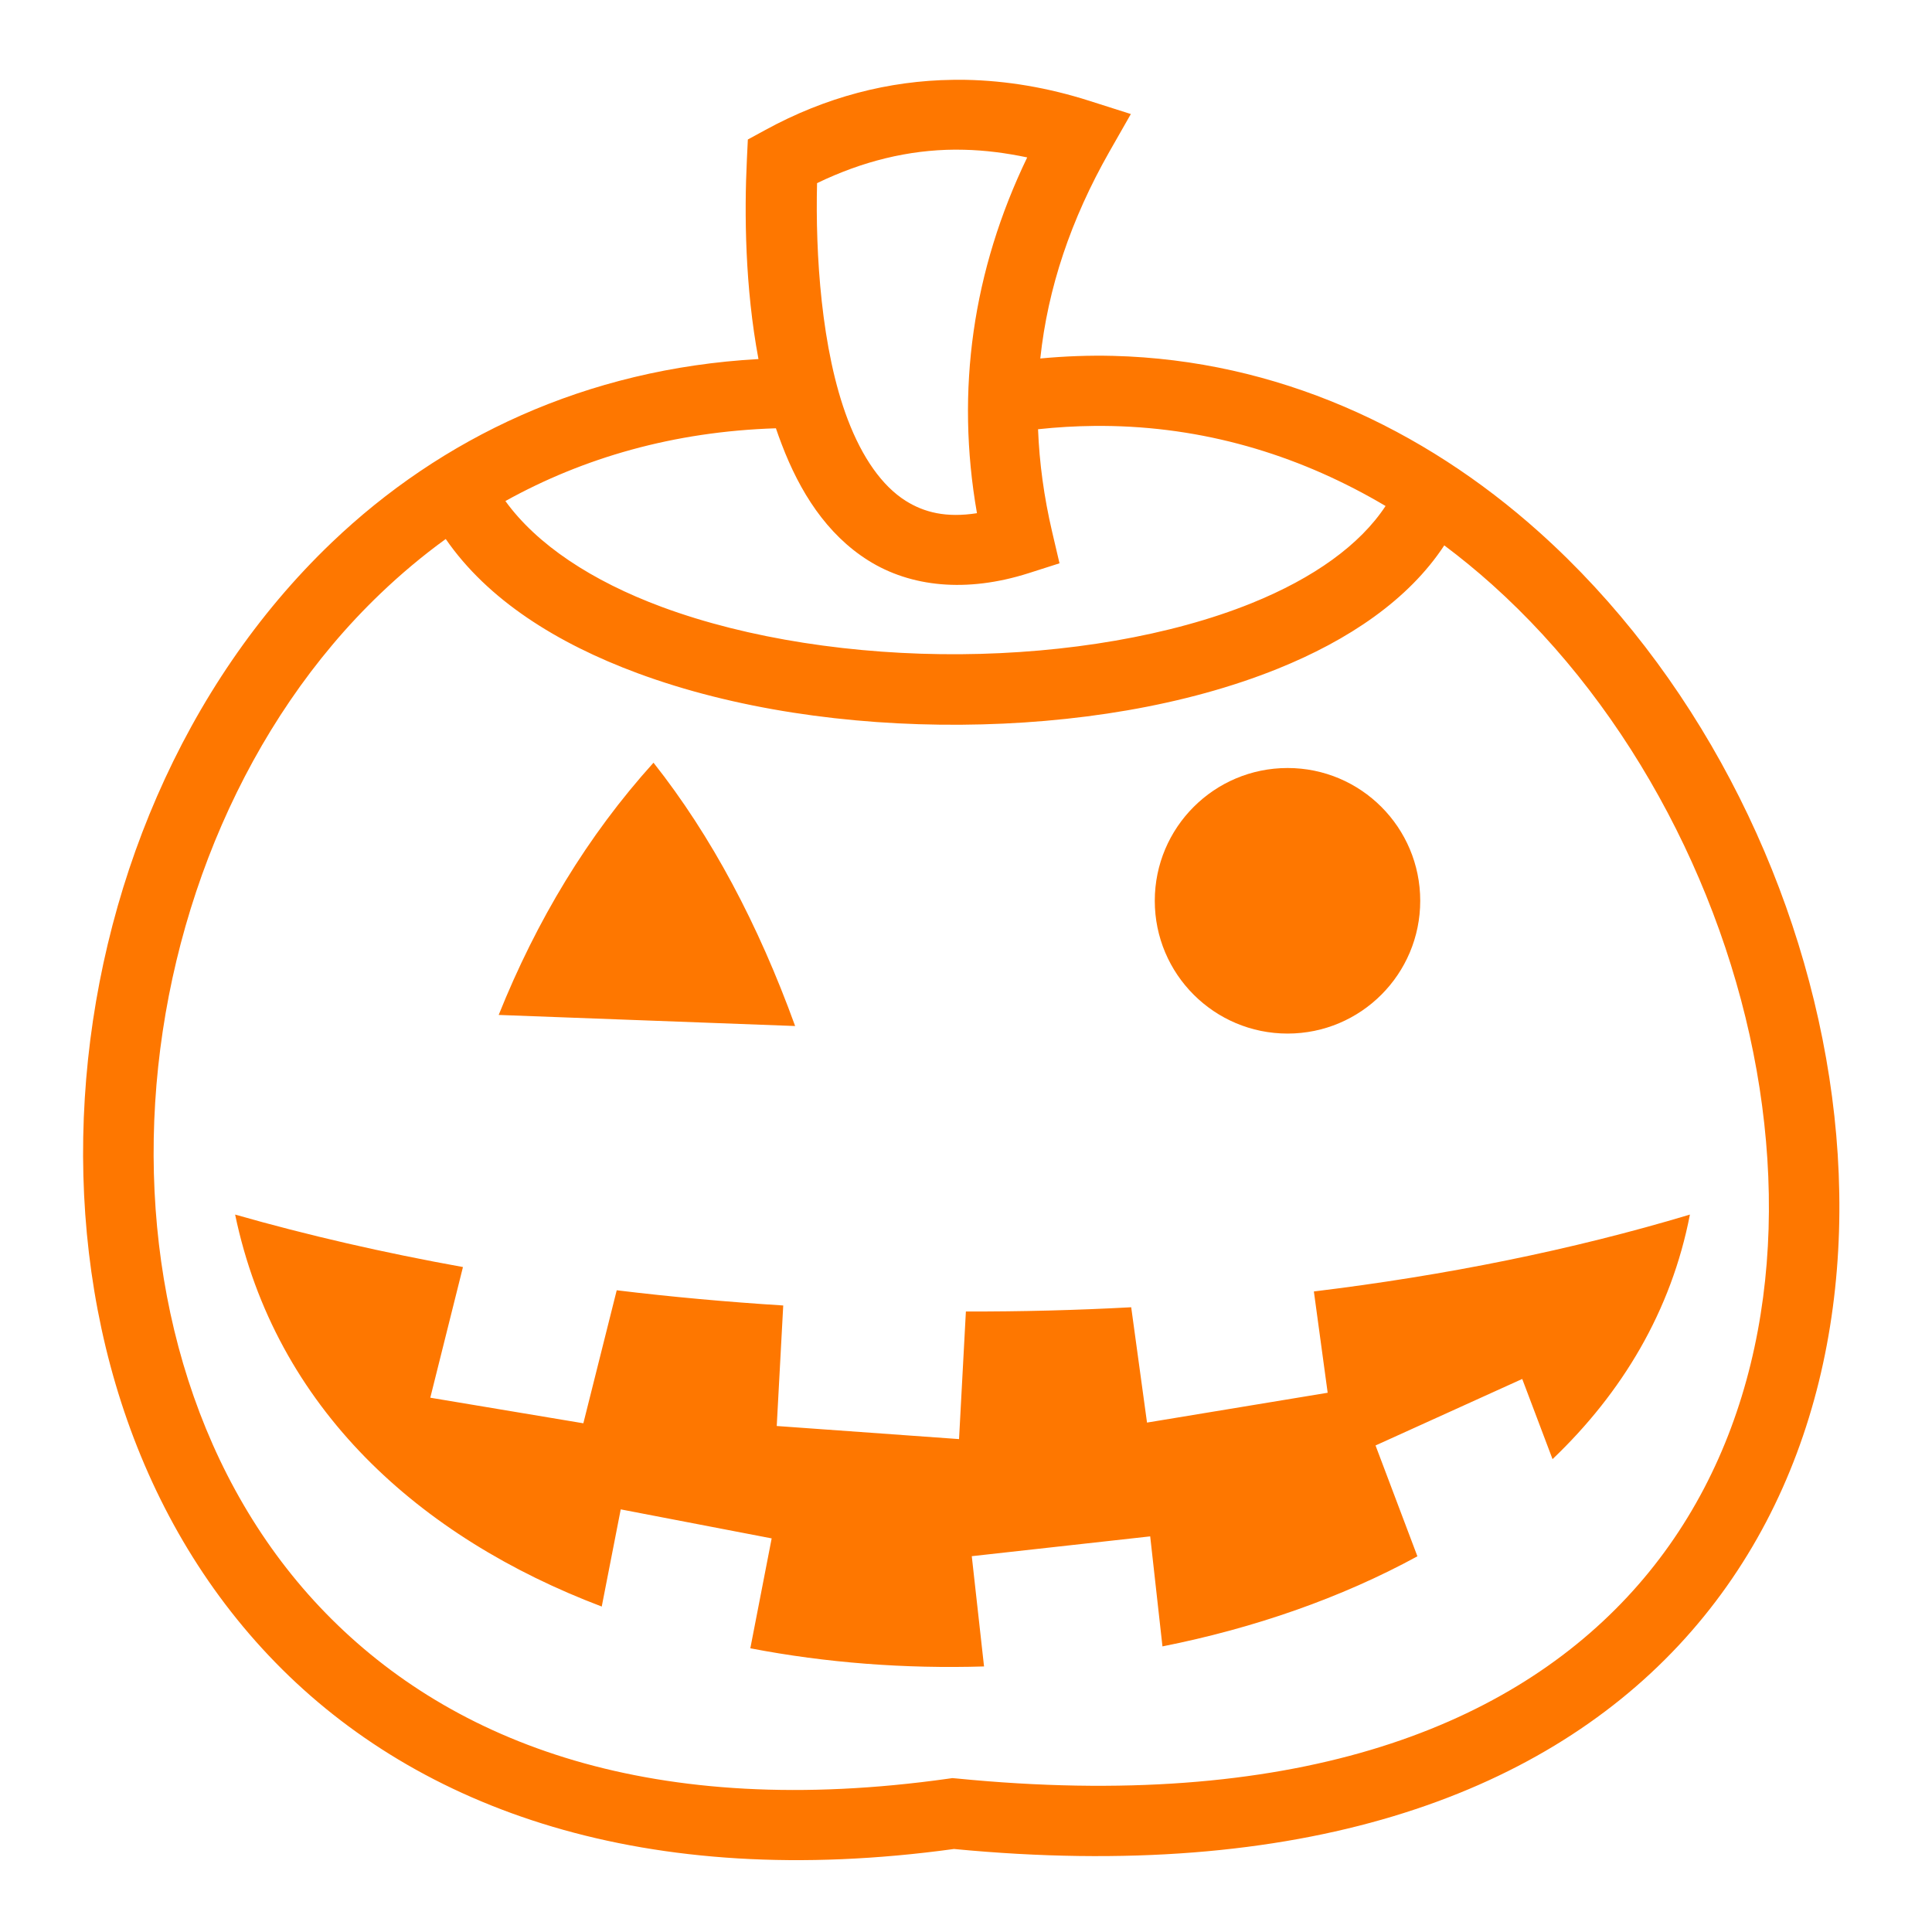
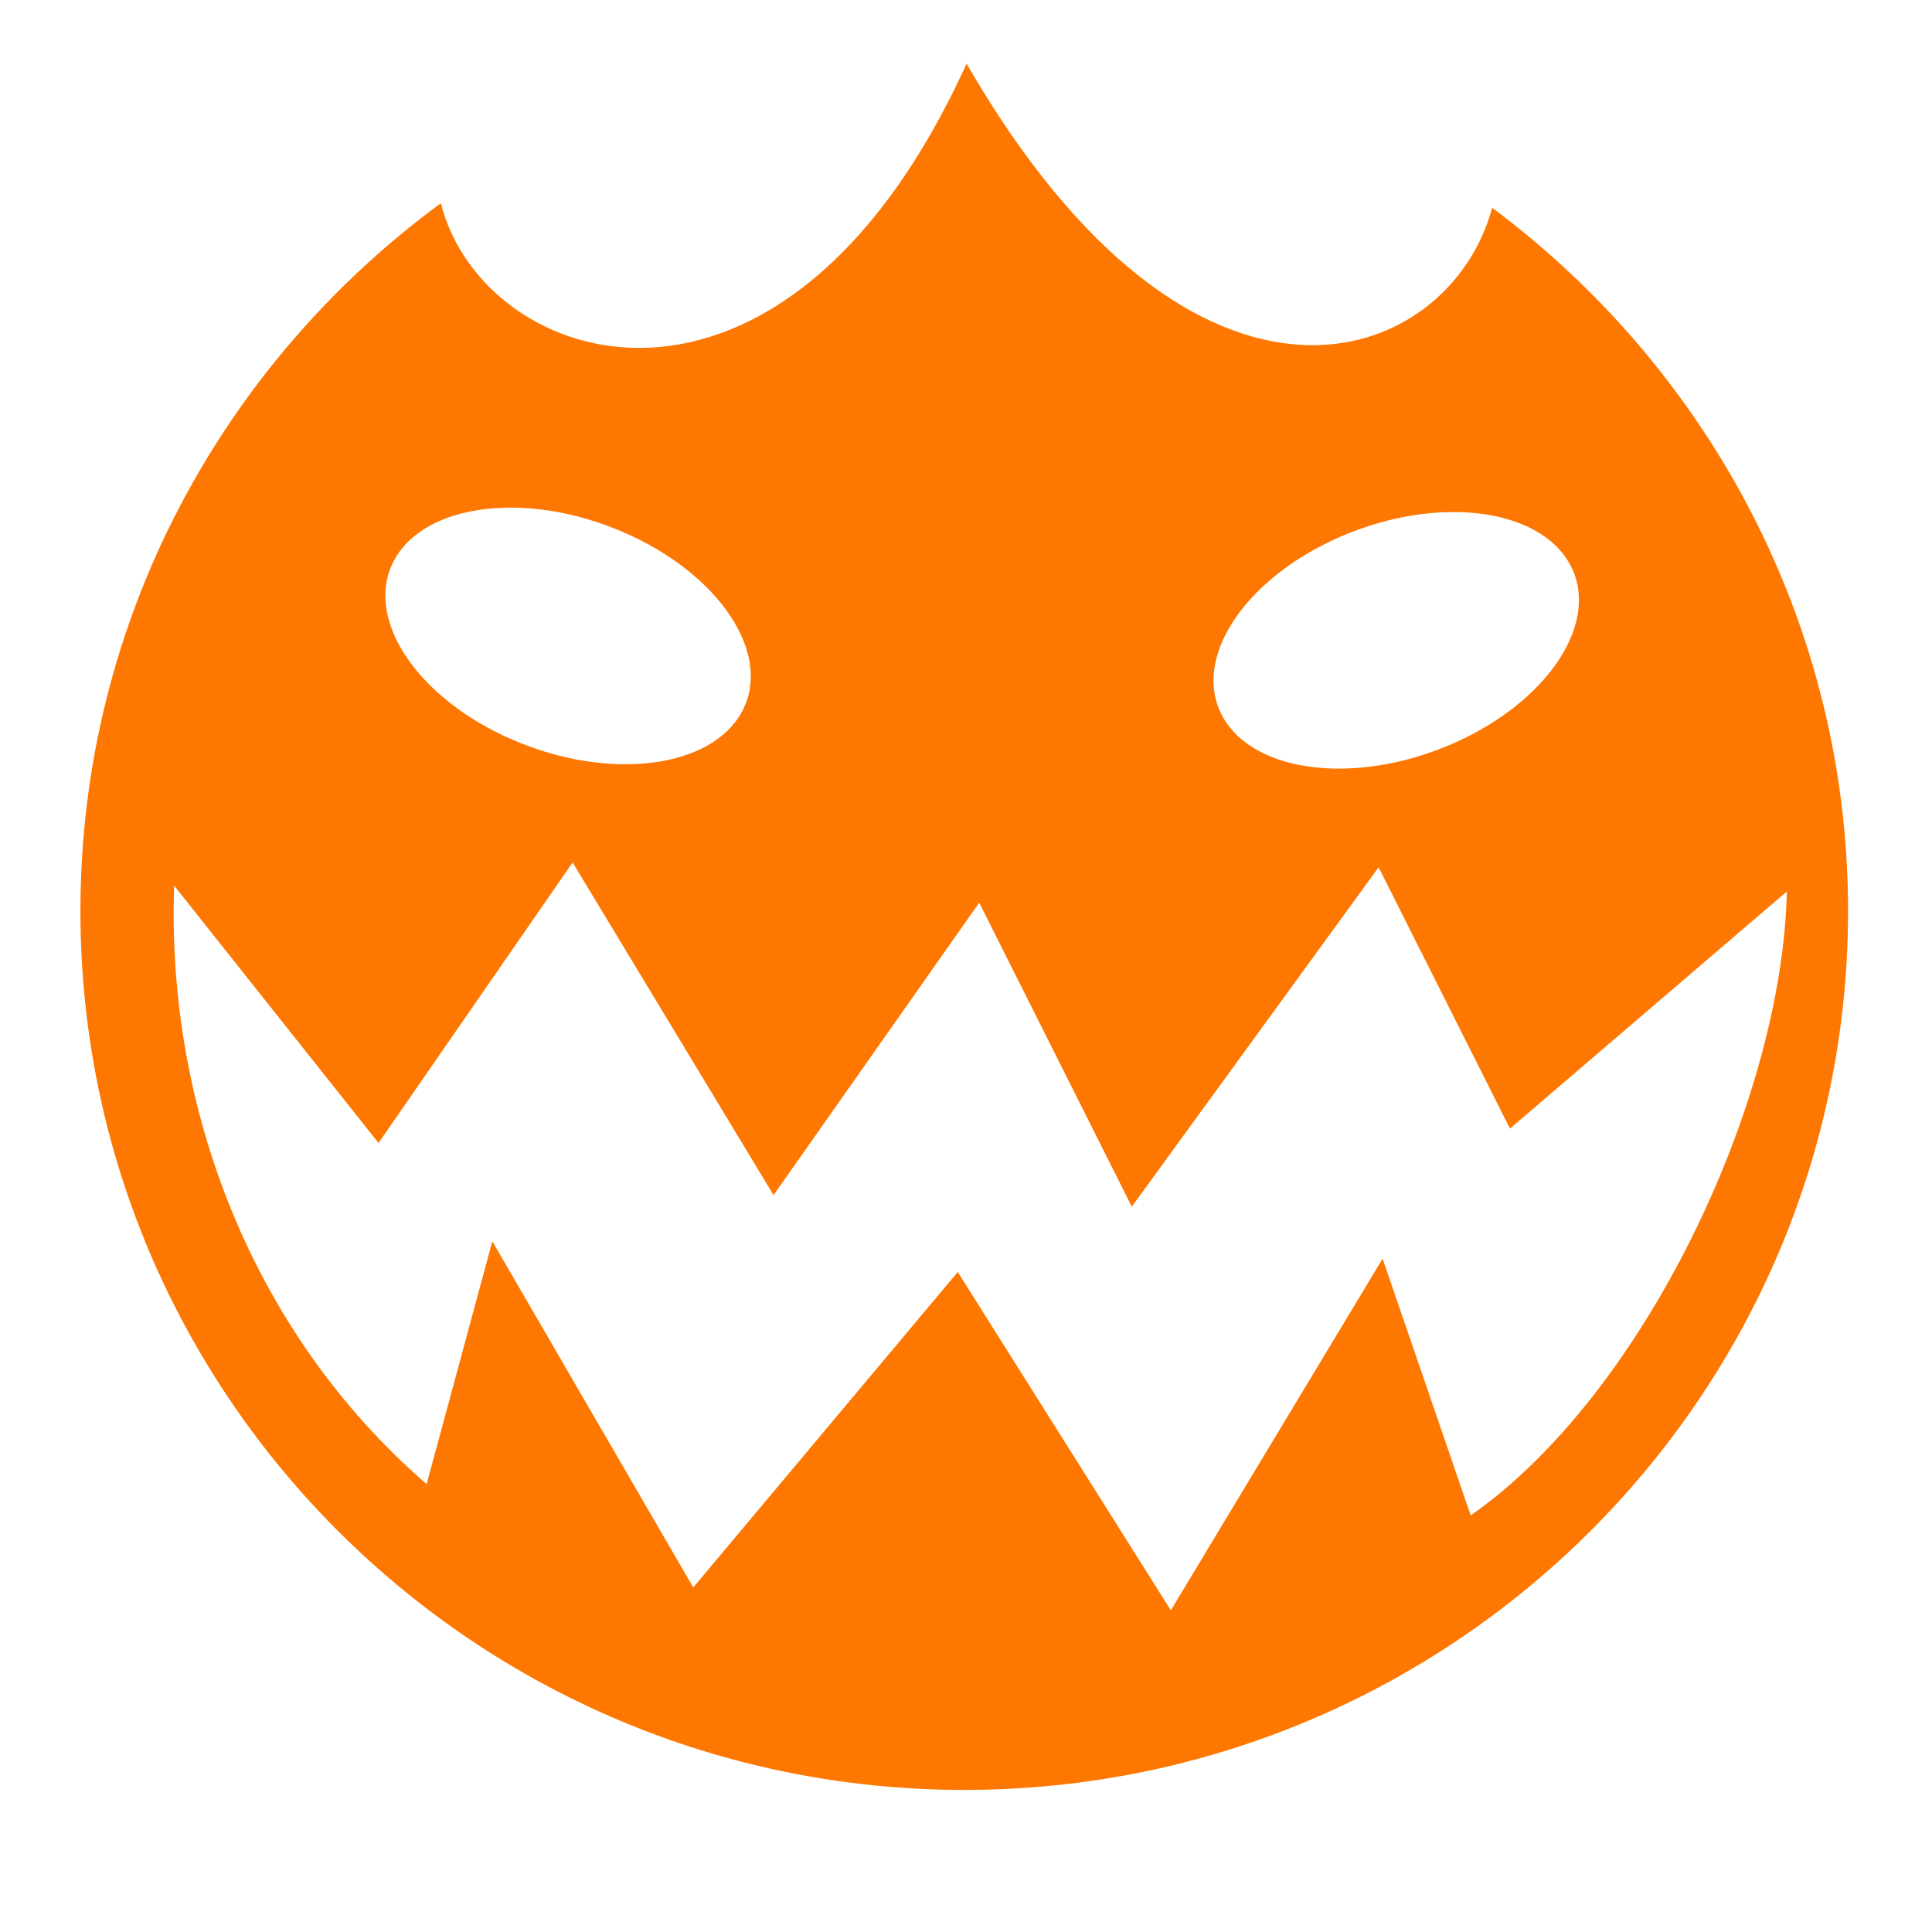
- <svg xmlns="http://www.w3.org/2000/svg" stroke="black" fill="#fe7700" stroke-width="0" viewBox="0 0 512 512">
-   <path d="M252.5 21.156c-16.98.22-33.708 4.552-49.72 13.313l-4.593 2.5-.25 5.218c-.71 14.473-.49 33.985 3.063 52.968-45.775 2.55-84.144 20.94-113.094 48.625C48.312 181.647 25.87 236.18 22.47 291c-3.402 54.82 12.32 110.396 50.5 149.563 38.01 38.994 98.086 60.67 179.843 49.437 91.743 8.826 154.664-13.978 192-53.906 37.494-40.1 48.374-96.148 39.968-150.563-8.404-54.413-35.9-107.795-76.905-144.53-30.753-27.55-69.526-45.58-112.813-46.688-6.366-.163-12.823.077-19.375.688 1.99-18.702 8.107-36.836 18.282-54.75l5.717-10.03-11-3.5c-10.928-3.484-21.894-5.354-32.78-5.564-1.135-.022-2.275-.014-3.407 0zm.594 18.5c.826-.005 1.64.012 2.47.032 5.472.13 11.025.846 16.655 2.03-14.398 29.89-19.03 61.625-13.314 94.282-8.162 1.28-13.987-.206-18.844-3.25-6.315-3.958-11.562-11.503-15.406-21.594-7.026-18.446-8.592-43.953-8.125-62.625 12.073-5.82 24.17-8.79 36.564-8.874zm36.812 73.22c1.623-.017 3.238-.007 4.844.03 26.418.605 50.73 8.318 72.438 21.188-6.758 10.28-19.022 19.106-35.563 25.78-21.344 8.614-49.05 13.303-77.063 13.5-28.012.2-56.365-4.08-79.093-12.5-18.705-6.928-33.23-16.595-41.532-28.093 20.665-11.46 44.554-18.416 71.687-19.28.486 1.454 1.022 2.892 1.563 4.313 4.727 12.41 11.81 23.756 22.968 30.75 11.158 6.993 25.952 8.577 42.406 3.343l8.22-2.625-1.97-8.405c-2.15-9.21-3.372-18.236-3.718-27.125 5.003-.54 9.945-.827 14.812-.875zm-171.78 29.968c11.135 16.145 29.513 27.66 50.843 35.562 25.507 9.45 55.785 13.868 85.75 13.656 29.962-.21 59.59-5.03 83.905-14.843 18.664-7.533 34.624-18.224 44.125-32.69 4.345 3.26 8.565 6.71 12.656 10.376 37.356 33.467 63.165 83.352 70.906 133.47 7.742 50.116-2.365 99.87-35.156 134.937-32.79 35.067-89.1 56.757-177.656 48l-1.125-.094-1.094.155c-77.94 10.96-131.157-9.192-164.936-43.844-33.78-34.65-48.35-84.885-45.22-135.374 3.133-50.488 24.058-100.77 59.688-134.844 5.438-5.2 11.21-10.05 17.313-14.468zm55.06 59.28c-17.525 19.402-30.988 41.834-41.03 66.845l78.563 2.936c-9.76-26.926-22.16-50.34-37.532-69.78zm168.033 1.407c-19.43 0-35.19 15.756-35.19 35.19 0 19.43 15.76 35.186 35.19 35.186s35.155-15.755 35.155-35.187c0-19.436-15.726-35.19-35.156-35.19zM62.31 321.876c10.71 51.276 48.785 85.54 97.157 103.875L164.5 400l40 7.688-5.656 29.125c20.105 3.882 41.064 5.448 61.937 4.812l-3.25-29.22 47.283-5.25 3.25 29.158c24.27-4.824 47.335-12.838 67.562-23.875l-11.094-29.375 38.876-17.625 8.03 21.25c18.428-17.576 31.46-39.23 36.408-64.813-31.205 9.386-64.876 16.156-99.656 20.375l3.656 26.844L303.97 377l-4.19-30.563c-14.542.79-29.185 1.157-43.81 1.125l-1.814 33.813-48.312-3.47 1.72-31.936c-14.844-.943-29.6-2.267-44.126-4.033l-8.844 35.25-40.563-6.78 8.657-34.626c-20.89-3.765-41.127-8.4-60.374-13.905z" />
+ <svg xmlns="http://www.w3.org/2000/svg" stroke="currentColor" fill="#fe7700" stroke-width="0" viewBox="0 0 512 512" height="150px" width="150px">
+   <path d="M256.156 16.875c-48.954 107.457-128.398 80.9-139.312 36.97-57.82 42.426-95.53 110.673-95.53 187.56-.002 128.577 104.928 232.94 234.217 232.94 129.29 0 234.22-104.363 234.22-232.94 0-76.278-37.273-143.847-94.313-186.343-11.27 42.068-78.266 67.493-139.28-38.187zM134.686 134.53c9.528-.102 20.15 2.023 30.5 6.5 25.48 11.024 39.598 32.274 31.5 47.47-8.095 15.196-35.33 18.585-60.81 7.563-25.48-11.023-39.567-32.304-31.47-47.5 4.808-9.023 16.358-13.88 30.28-14.032zm248.97 1.19c14.907-.366 27.44 4.532 32.5 14.03 8.097 15.196-6.02 36.446-31.5 47.47-25.48 11.02-52.684 7.632-60.78-7.564-8.098-15.196 5.988-36.446 31.468-47.47 9.555-4.132 19.368-6.25 28.312-6.467zM151.75 228.562L205 316.719l54.5-77.5 40.438 80.56 65.406-89.936 34.812 69.25 73.375-62.844c-1.208 56.223-38.25 133.637-83.78 165.344l-23.344-68.03-56.125 93.186-56.467-89.656-70.094 83.594-53.25-91.72-17.407 64.344c-46.367-40.18-69.01-99.95-66.907-158.593l54.157 68.186 51.437-74.344z" />
</svg>
